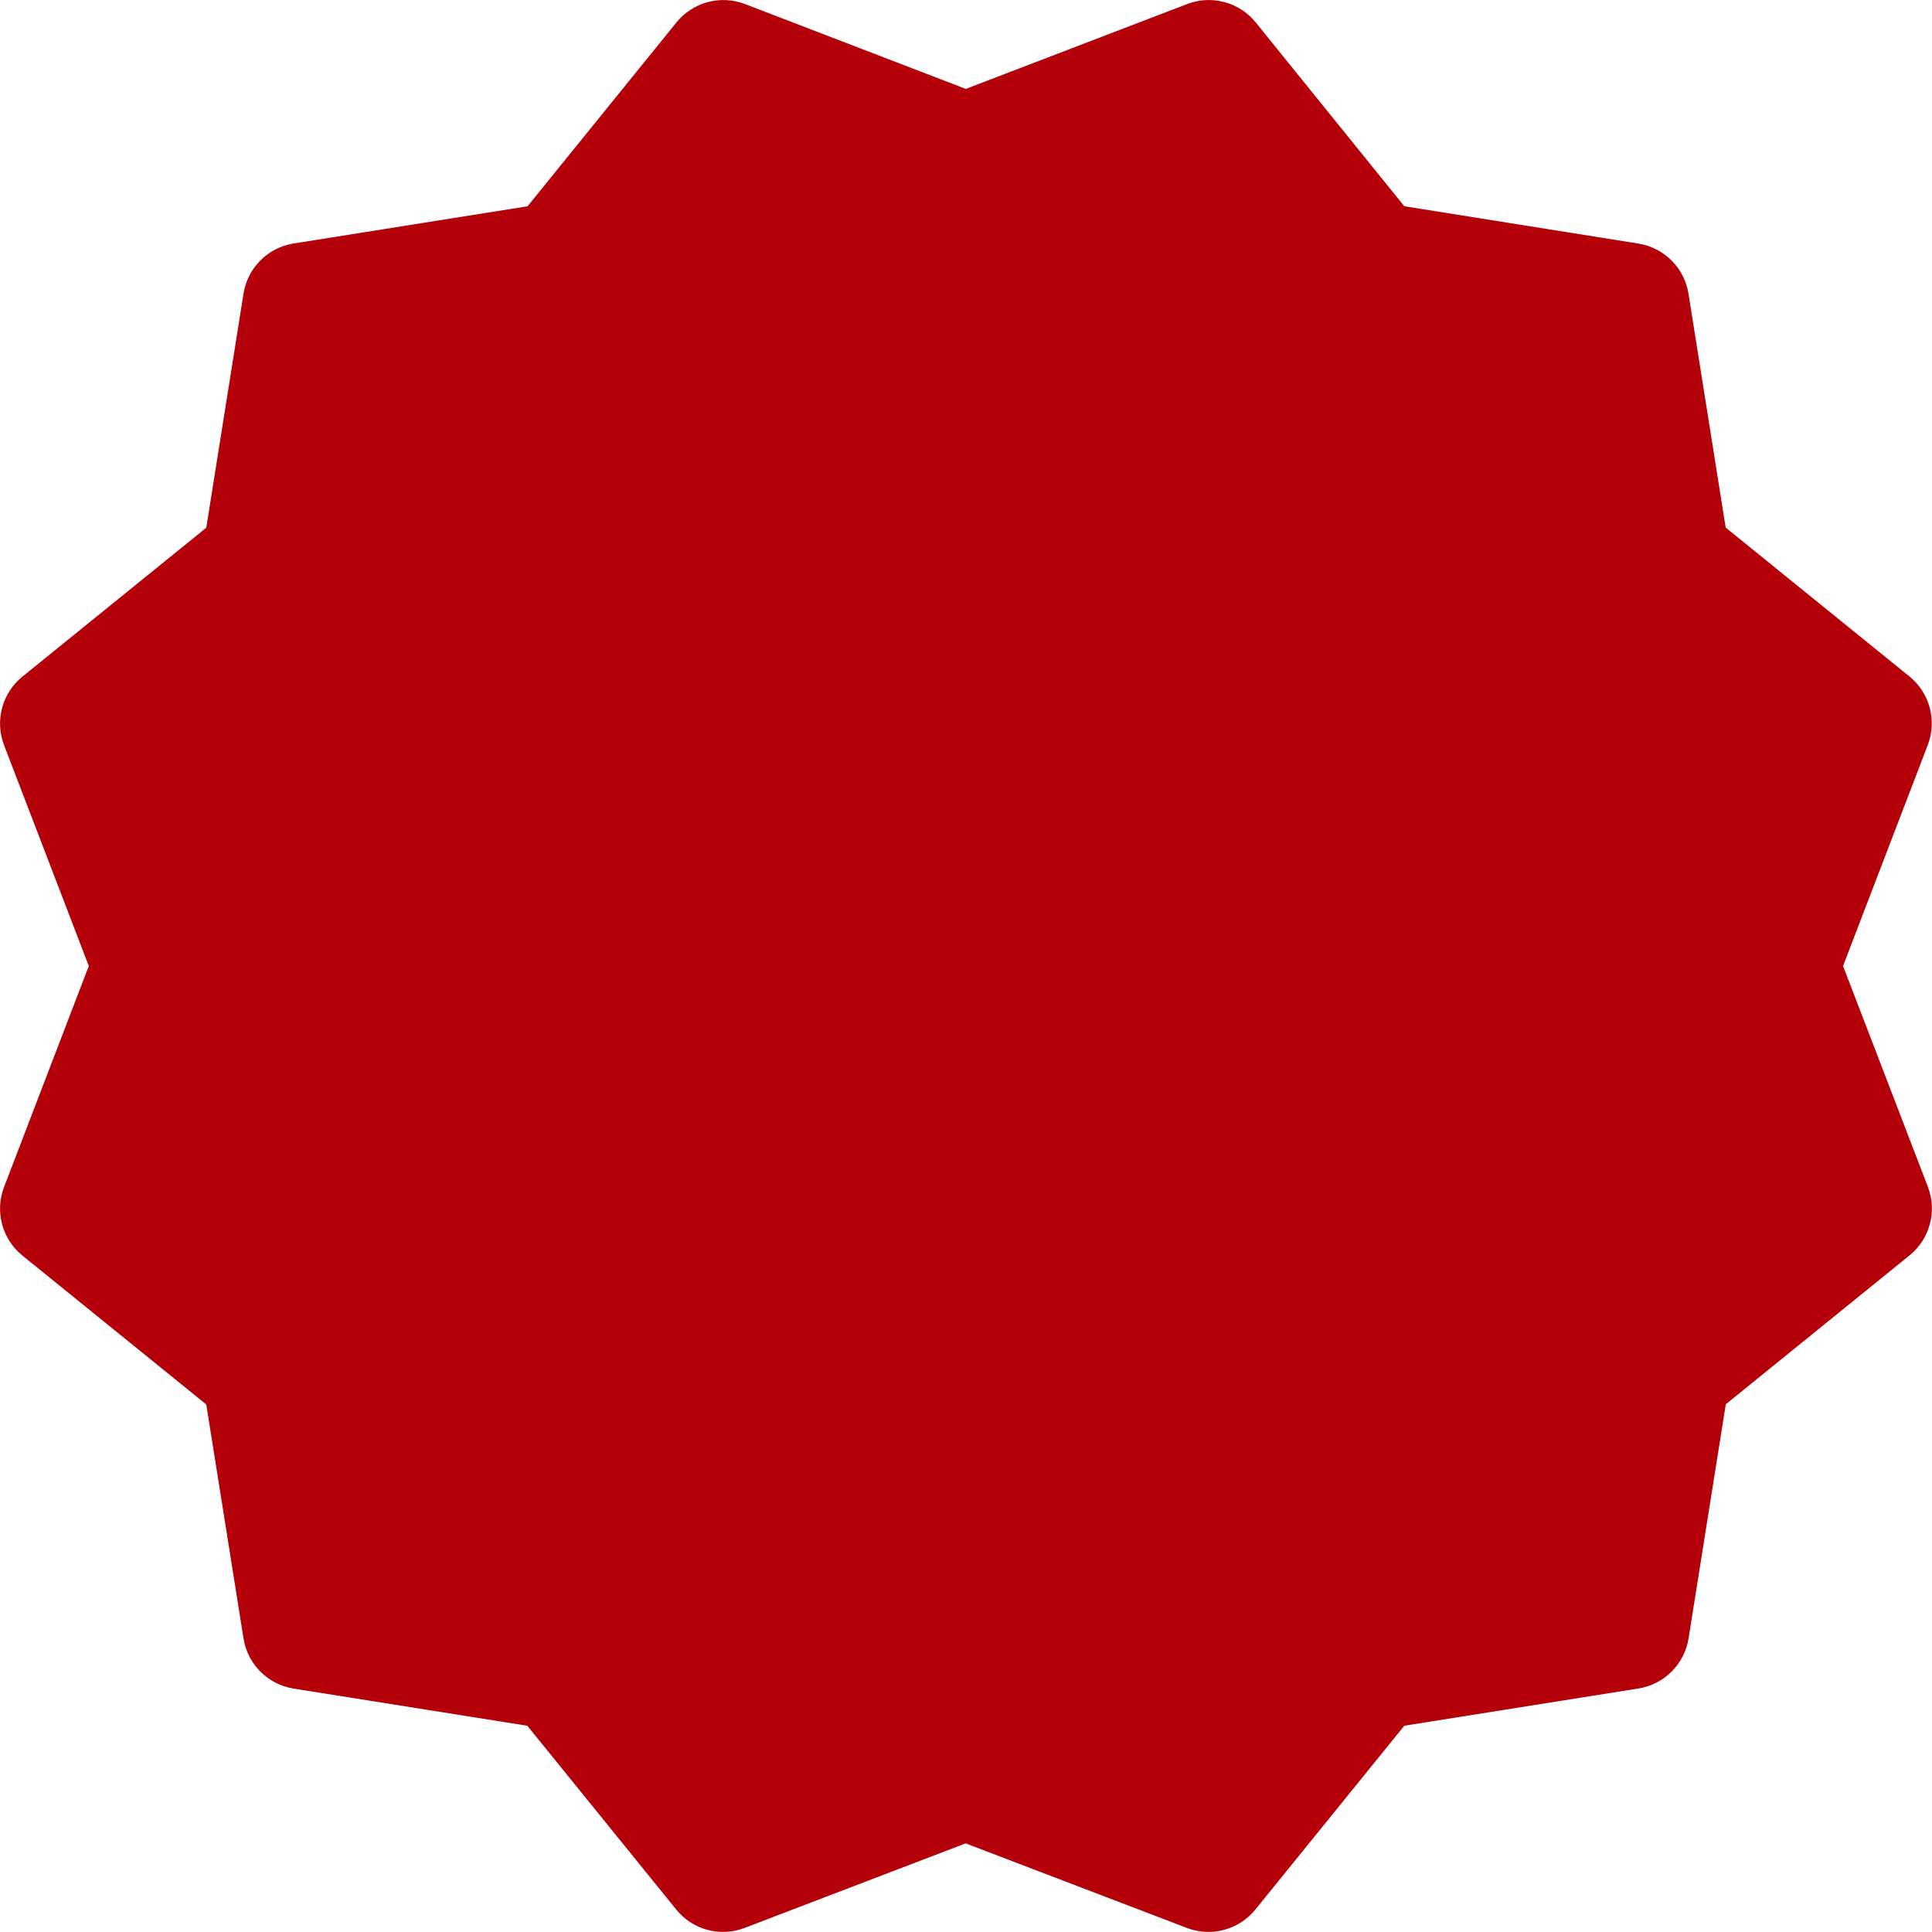
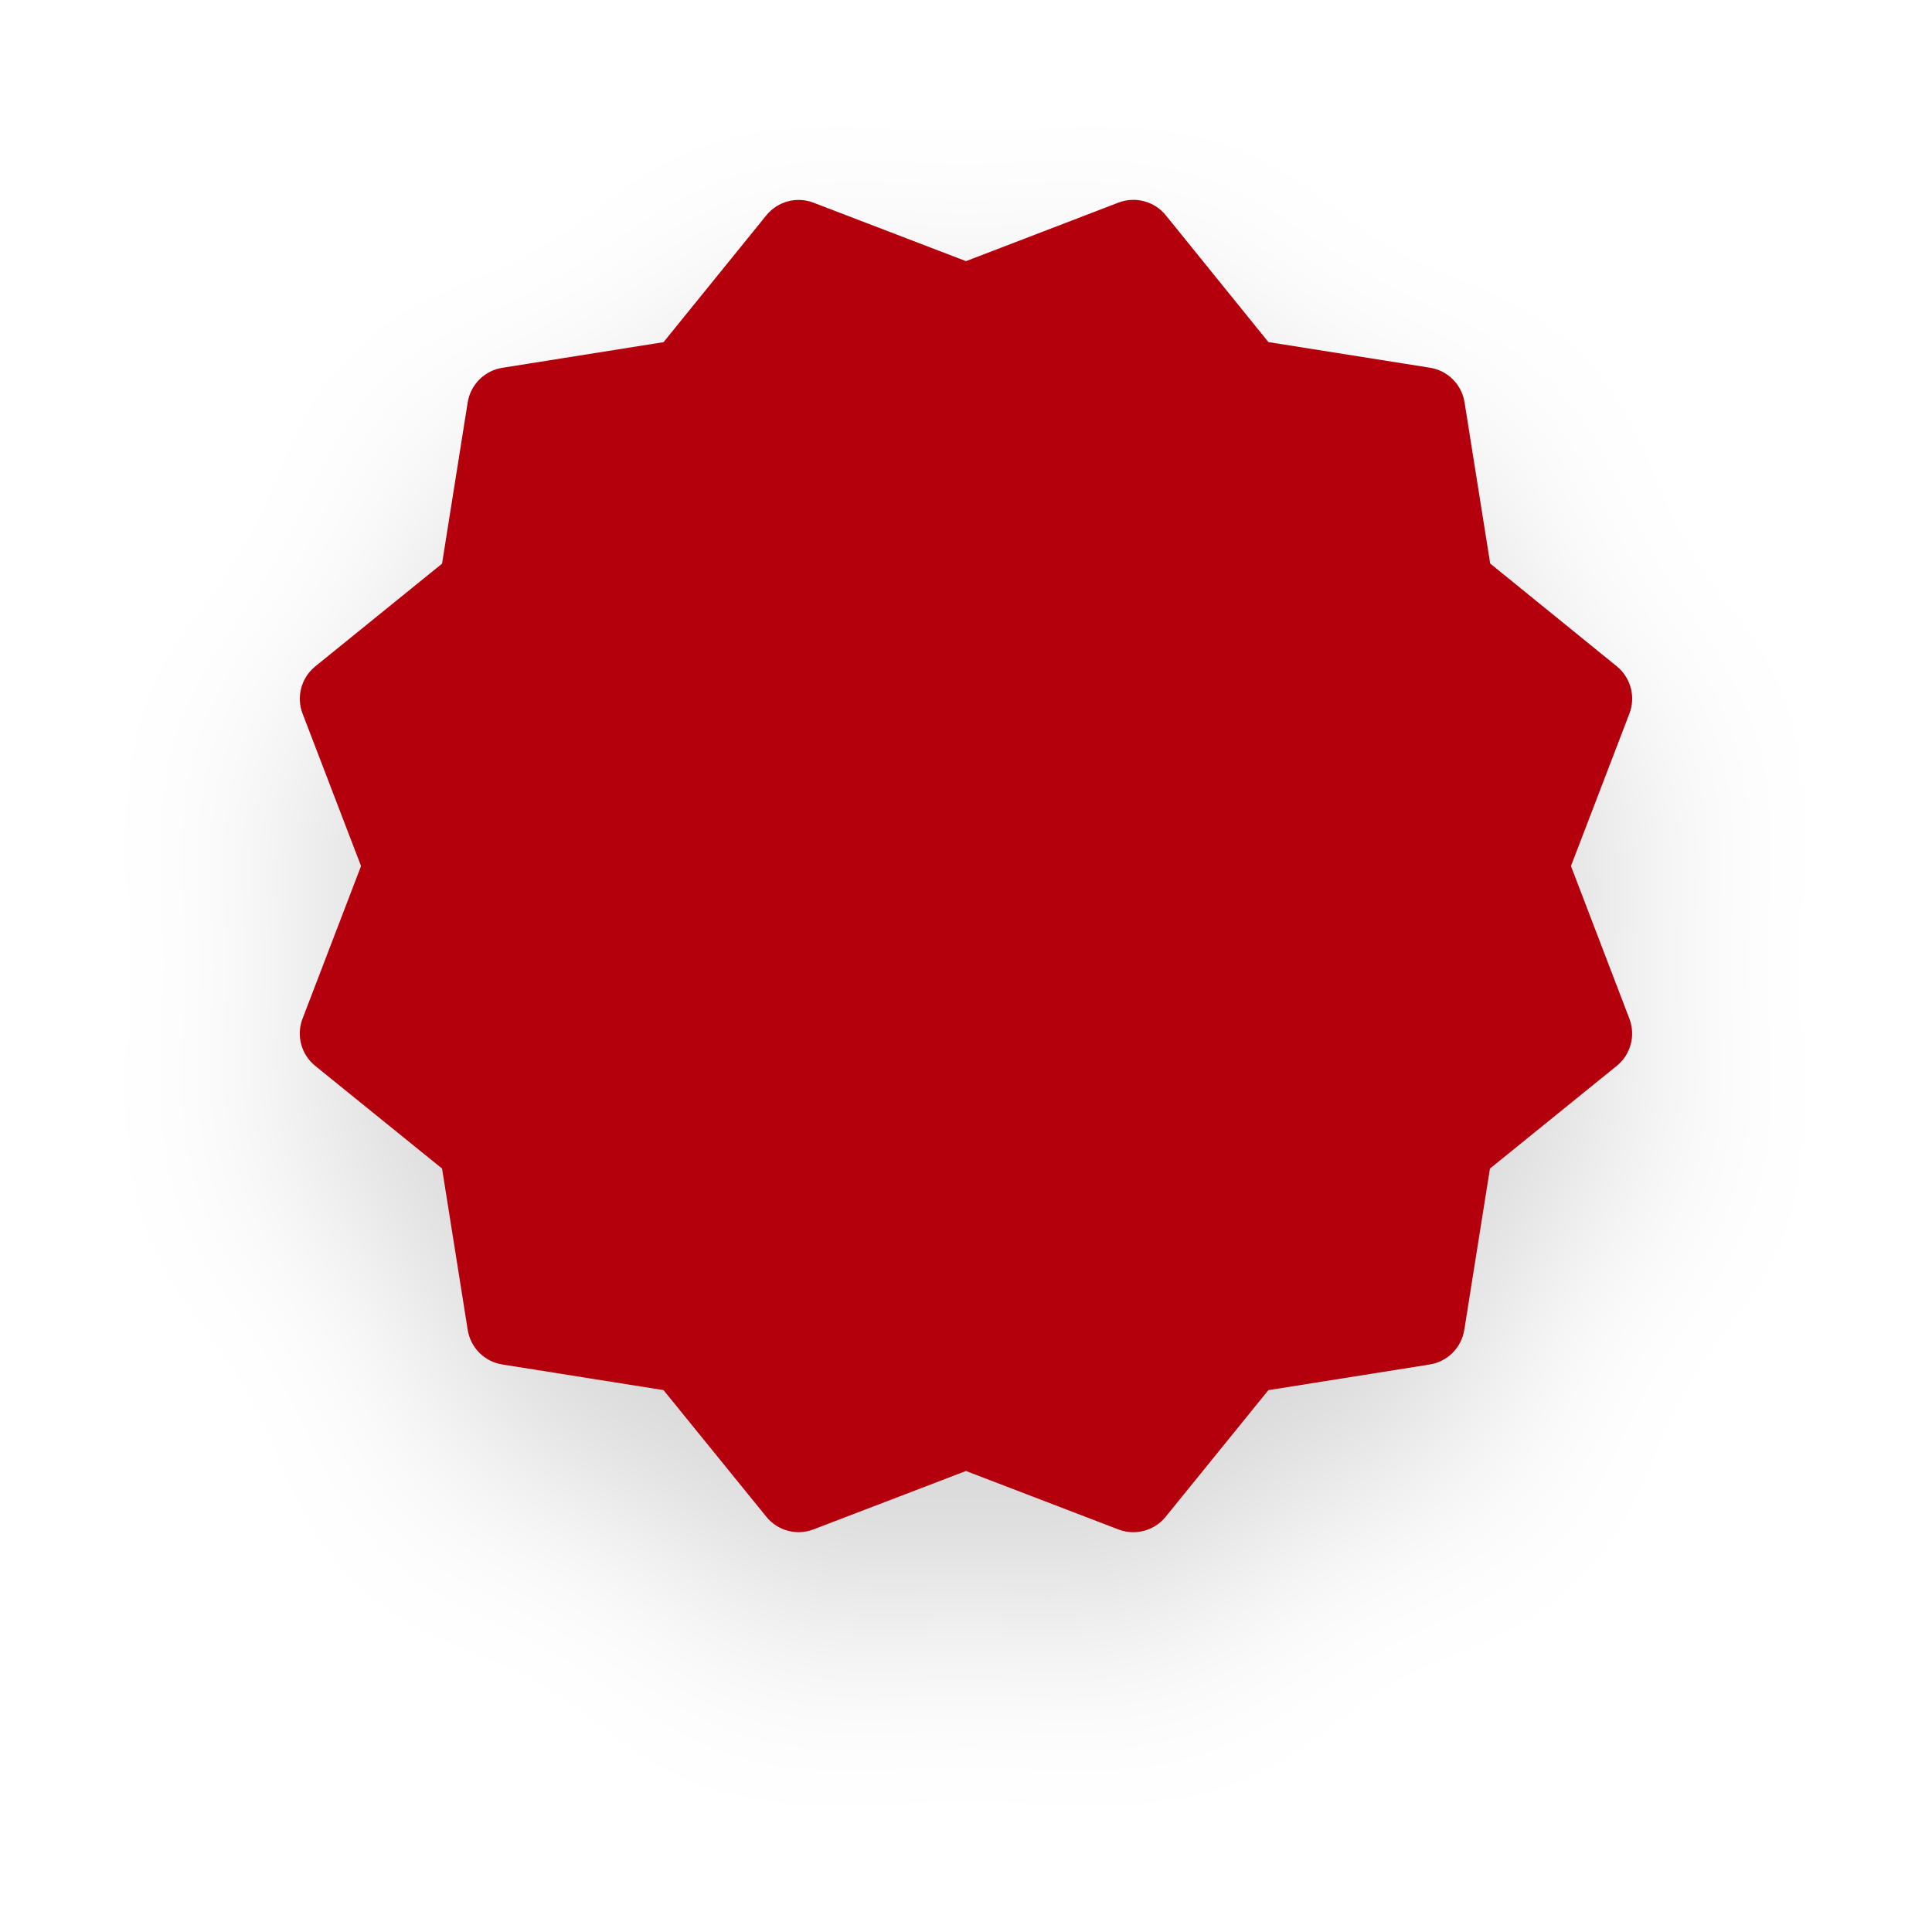
- <svg xmlns="http://www.w3.org/2000/svg" width="47.998" height="48" viewBox="0 0 47.998 48">
-   <path id="Path_4917" data-name="Path 4917" d="M45.8,24l2.106-5.493a1.5,1.5,0,0,0-.456-1.7l-4.566-3.7-.924-5.811a1.5,1.5,0,0,0-1.248-1.245L34.9,5.124,31.206.555A1.5,1.5,0,0,0,29.505.1l-5.5,2.109L18.517.1a1.5,1.5,0,0,0-1.7.456l-3.7,4.569L7.3,6.05A1.5,1.5,0,0,0,6.059,7.3l-.924,5.811-4.569,3.7a1.5,1.5,0,0,0-.456,1.7L2.216,24,.11,29.494a1.5,1.5,0,0,0,.456,1.7l4.569,3.7L6.059,40.7A1.5,1.5,0,0,0,7.3,41.952l5.811.924,3.7,4.566a1.493,1.493,0,0,0,1.7.456l5.49-2.1L29.5,47.9a1.5,1.5,0,0,0,1.7-.459l3.7-4.566,5.811-.924A1.5,1.5,0,0,0,41.963,40.7l.924-5.811,4.566-3.7a1.5,1.5,0,0,0,.456-1.7Z" transform="translate(-0.01 0)" fill="#b40009" />
+ <svg xmlns="http://www.w3.org/2000/svg" width="58" height="58.002" viewBox="0 0 58 58.002">
+   <defs>
+     <filter id="Path_4917" x="0" y="0" width="58" height="58.002" filterUnits="userSpaceOnUse">
+       <feOffset dy="3" input="SourceAlpha" />
+       <feGaussianBlur stdDeviation="3" result="blur" />
+       <feFlood flood-opacity="0.161" />
+       <feComposite operator="in" in2="blur" />
+       <feComposite in="SourceGraphic" />
+     </filter>
+   </defs>
+   <g transform="matrix(1, 0, 0, 1, 0, 0)" filter="url(#Path_4917)">
+     <path id="Path_4917-2" data-name="Path 4917" d="M38.173,20l1.755-4.577a1.252,1.252,0,0,0-.38-1.42l-3.8-3.085-.77-4.842a1.25,1.25,0,0,0-1.04-1.037L29.09,4.27,26.008.462A1.252,1.252,0,0,0,24.59.082L20.011,1.84,15.433.085a1.247,1.247,0,0,0-1.417.38L10.931,4.272l-4.842.77A1.253,1.253,0,0,0,5.051,6.08l-.77,4.842L.474,14.007a1.251,1.251,0,0,0-.38,1.417L1.849,20,.094,24.579A1.247,1.247,0,0,0,.474,26l3.807,3.082.77,4.842a1.25,1.25,0,0,0,1.037,1.04l4.842.77,3.085,3.8a1.244,1.244,0,0,0,1.42.38l4.575-1.752,4.577,1.755a1.251,1.251,0,0,0,1.42-.382l3.082-3.8,4.842-.77a1.252,1.252,0,0,0,1.04-1.04l.77-4.842L39.547,26a1.248,1.248,0,0,0,.38-1.417Z" transform="translate(8.99 6)" fill="#b40009" />
+   </g>
</svg>
